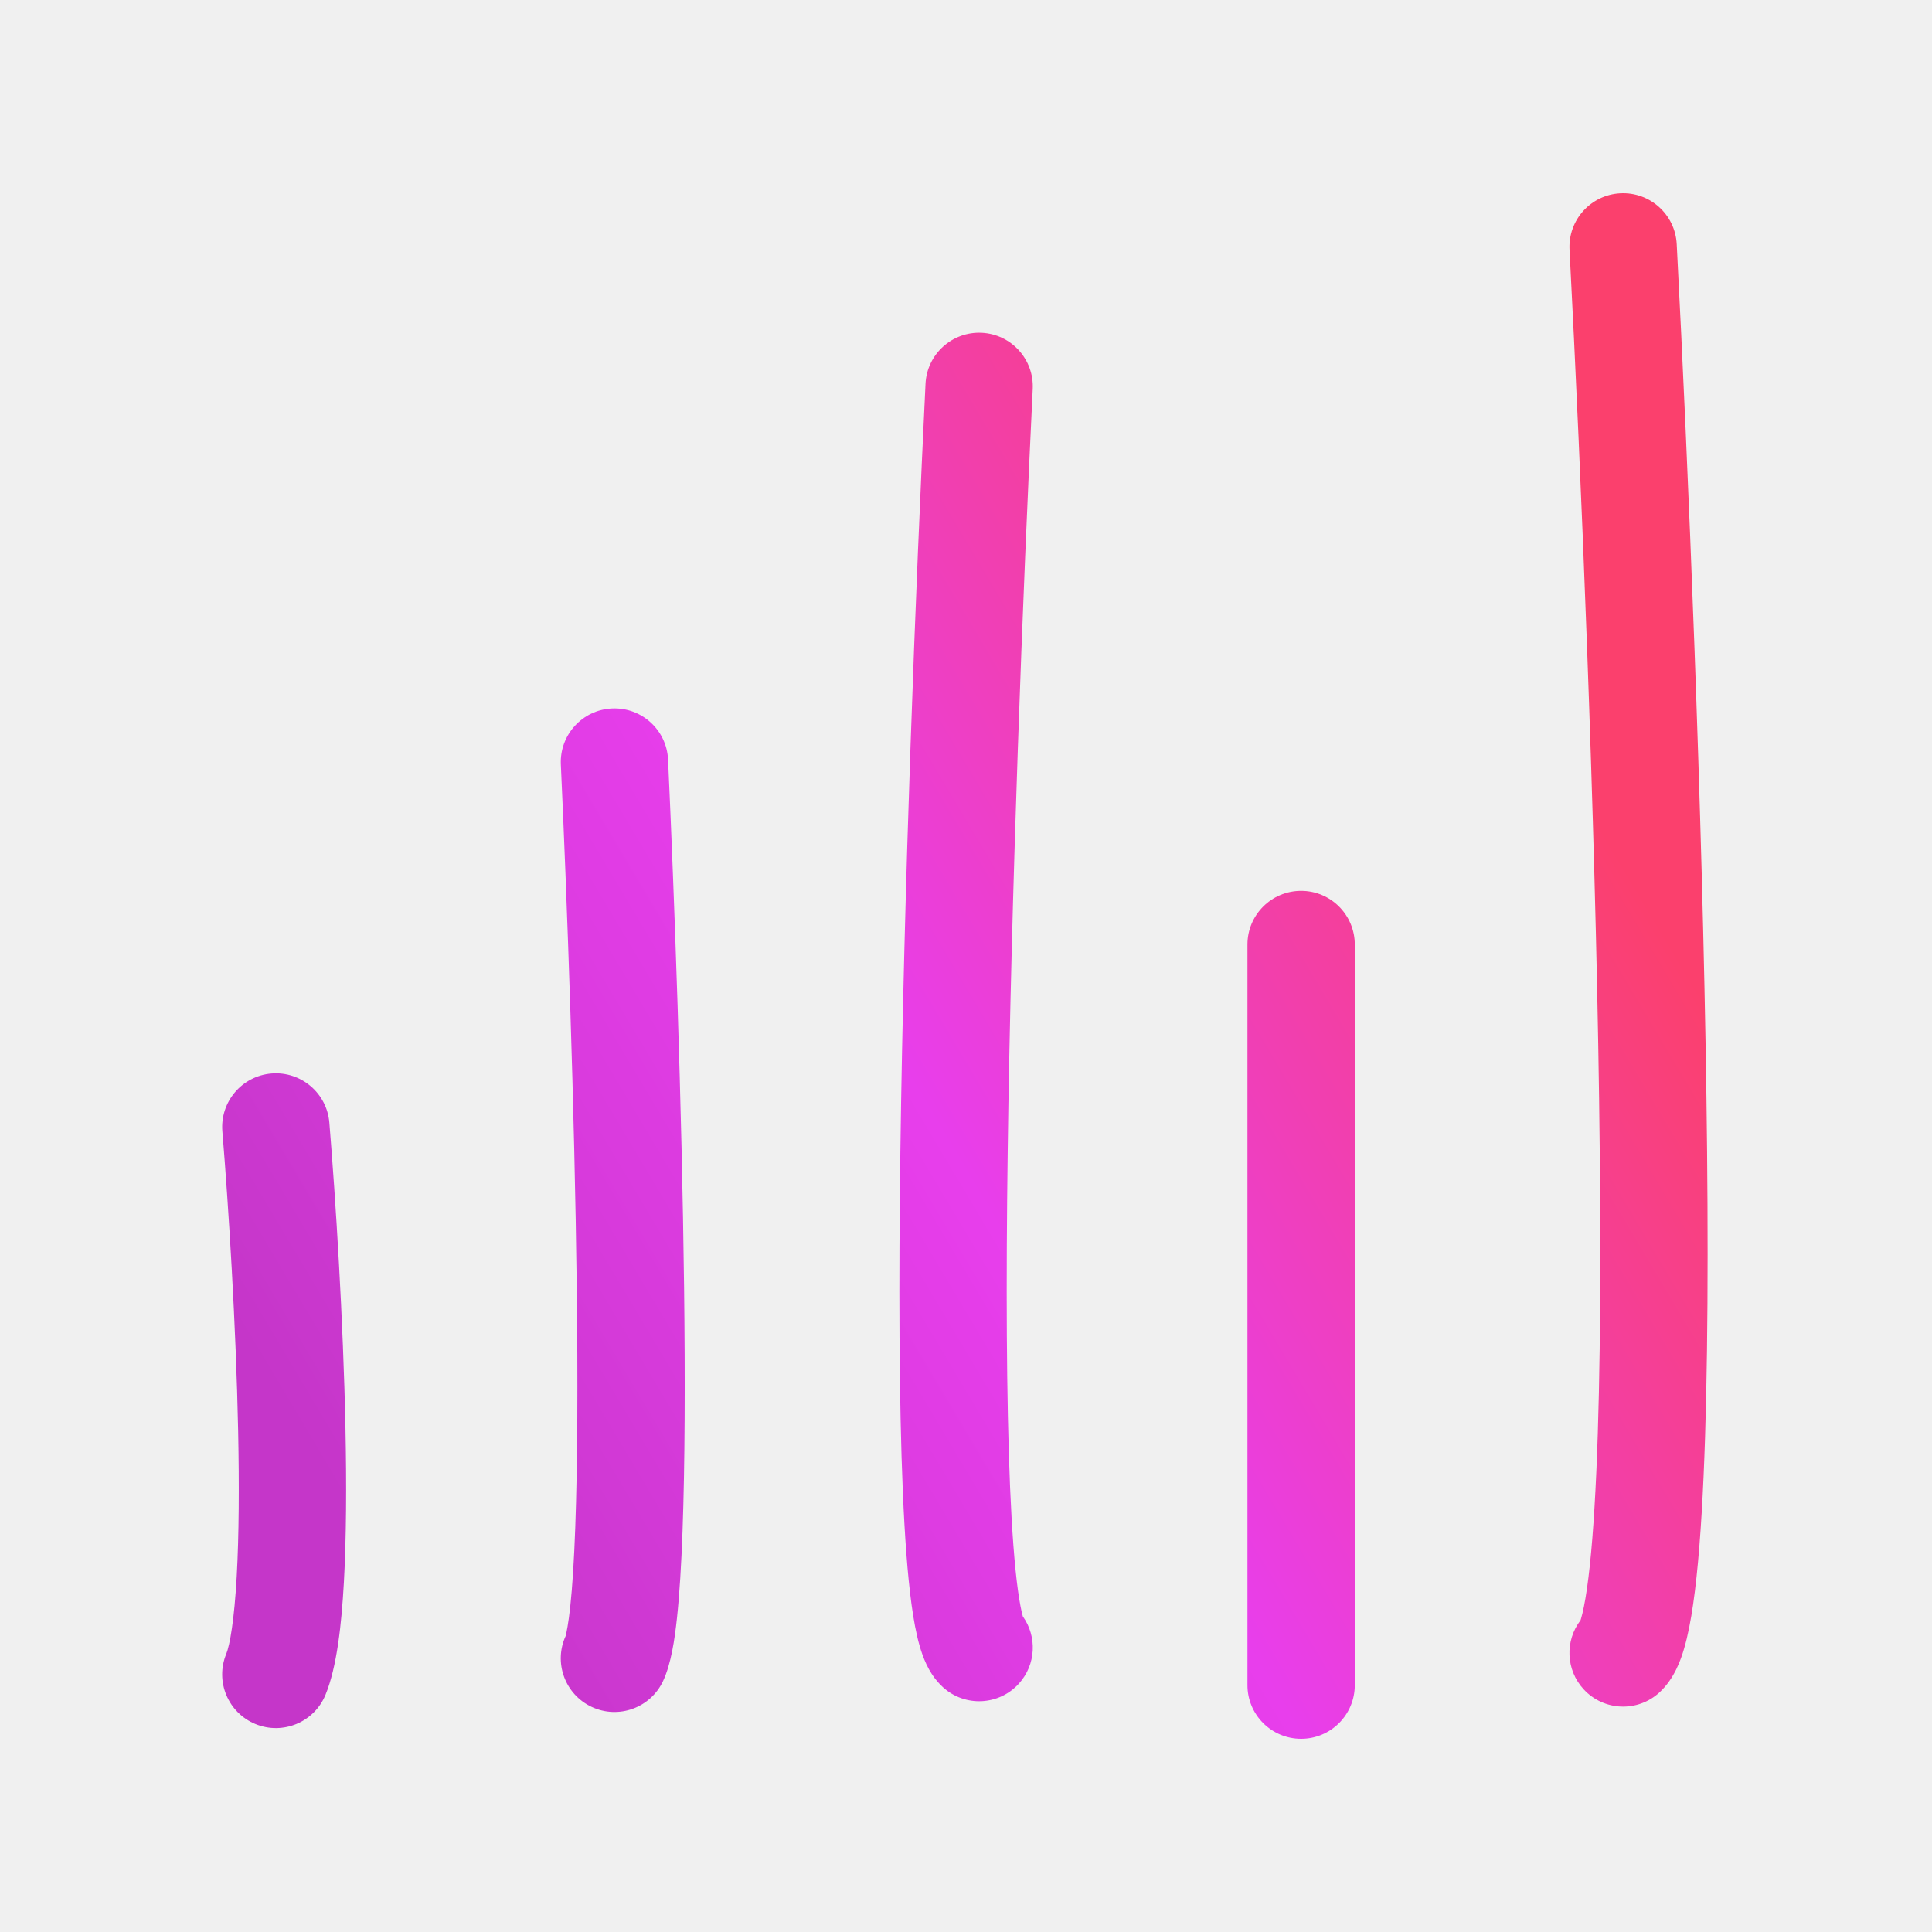
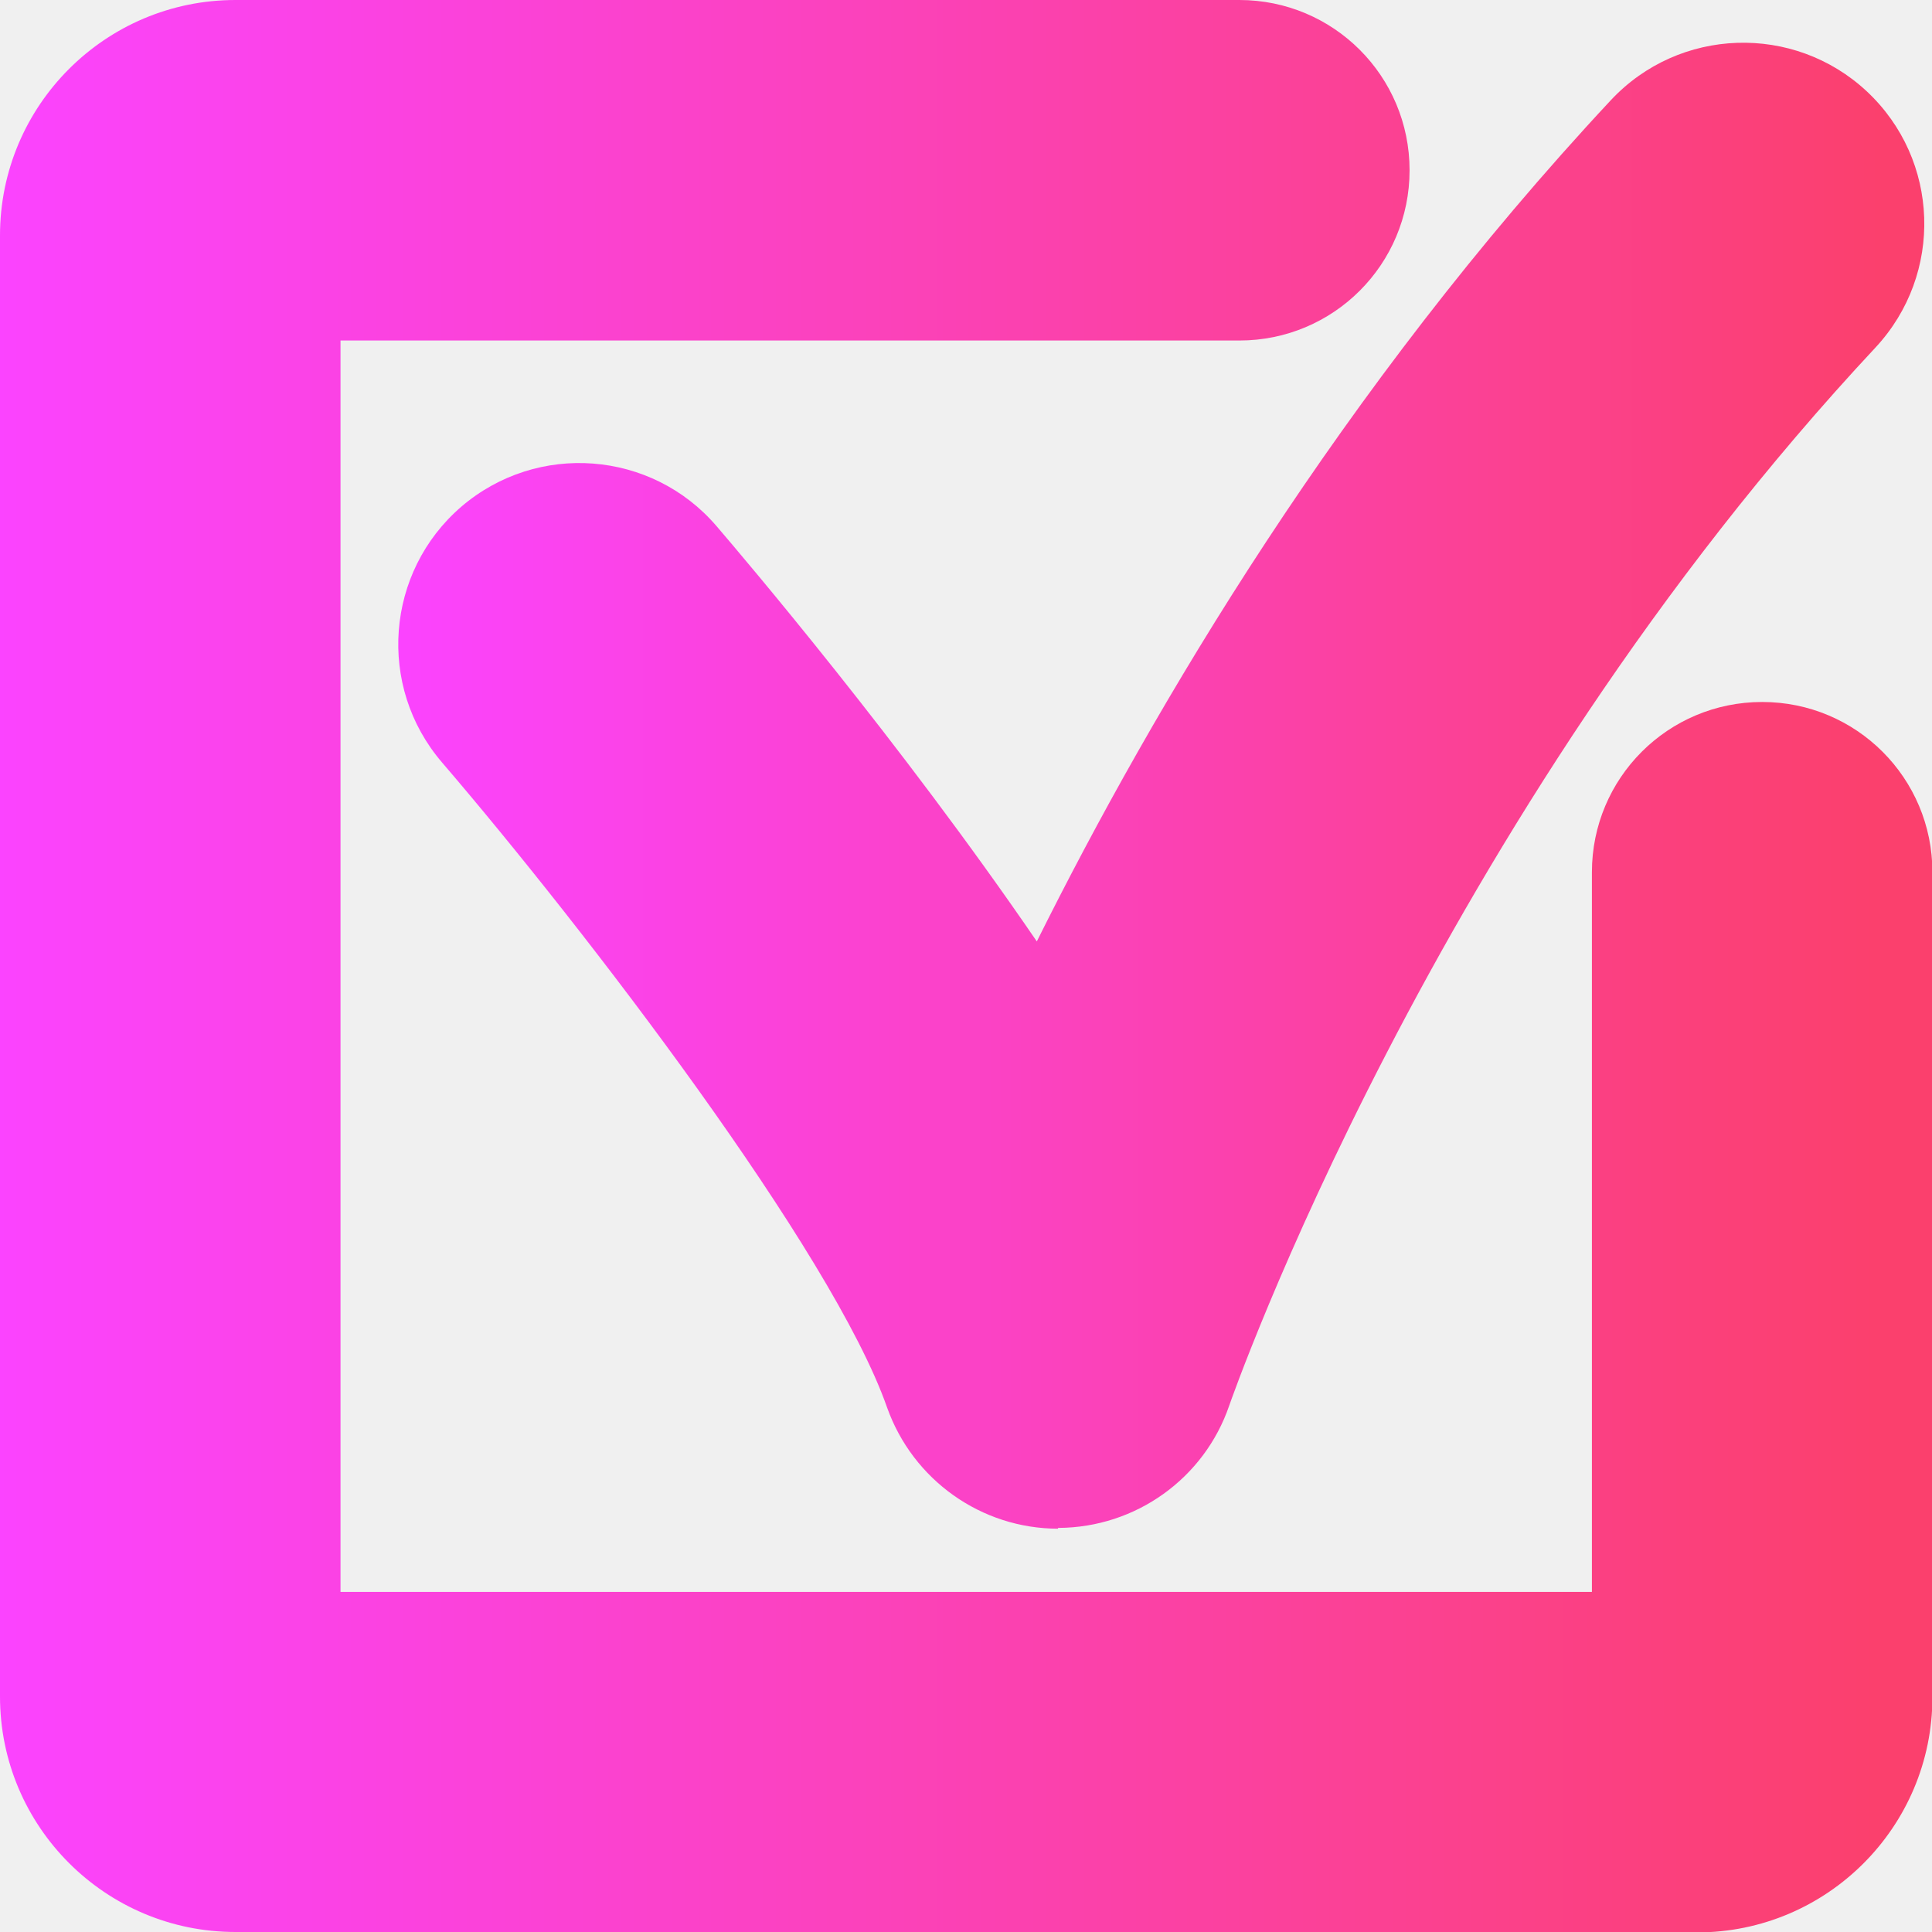
- <svg xmlns="http://www.w3.org/2000/svg" width="20" height="20" viewBox="0 0 200 200" fill="none">
-   <path fill-rule="evenodd" clip-rule="evenodd" d="M167.737 20.008C170.801 19.848 173.414 22.203 173.573 25.267C174.779 48.456 176.227 83.587 176.649 113.616C176.861 128.617 176.817 142.433 176.351 152.876C176.119 158.08 175.776 162.579 175.281 166.016C175.036 167.722 174.732 169.32 174.333 170.675C174.024 171.725 173.367 173.741 171.793 175.193C169.539 177.274 166.024 177.134 163.943 174.879C162.081 172.863 161.997 169.838 163.613 167.733C163.623 167.703 163.633 167.671 163.644 167.636C163.654 167.606 163.664 167.572 163.674 167.537C163.86 166.907 164.073 165.895 164.284 164.433C164.701 161.532 165.024 157.456 165.251 152.38C165.703 142.266 165.75 128.707 165.539 113.773C165.119 83.932 163.679 48.952 162.477 25.844C162.318 22.78 164.672 20.167 167.737 20.008ZM163.513 167.996C163.512 167.994 163.522 167.968 163.546 167.923C163.525 167.975 163.513 167.998 163.513 167.996ZM101.63 34.451C104.694 34.601 107.057 37.207 106.907 40.272C105.891 61.067 104.672 92.524 104.316 119.31C104.139 132.716 104.178 144.869 104.56 153.906C104.752 158.443 105.025 162.066 105.375 164.624C105.553 165.917 105.73 166.785 105.876 167.301L105.885 167.332C107.371 169.415 107.261 172.322 105.469 174.293C103.405 176.563 99.892 176.73 97.621 174.666C96.706 173.834 96.186 172.886 95.901 172.285C95.588 171.623 95.359 170.944 95.185 170.328C94.837 169.099 94.576 167.656 94.367 166.133C93.946 163.06 93.656 159.032 93.459 154.375C93.064 145.027 93.028 132.631 93.206 119.163C93.564 92.199 94.789 60.6 95.81 39.729C95.959 36.664 98.565 34.302 101.63 34.451ZM63.352 73.34C66.418 73.198 69.017 75.569 69.158 78.634C69.808 92.747 70.588 114.341 70.816 133.267C70.93 142.721 70.907 151.574 70.655 158.517C70.529 161.982 70.344 165.05 70.078 167.516C69.844 169.691 69.478 172.226 68.642 174.016C67.345 176.796 64.039 177.999 61.259 176.701C58.478 175.404 57.276 172.098 58.574 169.317C58.56 169.348 58.564 169.326 58.583 169.243C58.642 168.983 58.837 168.124 59.031 166.325C59.256 164.235 59.43 161.462 59.551 158.115C59.793 151.435 59.819 142.789 59.706 133.4C59.48 114.641 58.705 93.18 58.058 79.145C57.917 76.08 60.288 73.481 63.352 73.34ZM140.247 97.778C140.247 94.71 137.76 92.222 134.692 92.222C131.624 92.222 129.136 94.71 129.136 97.778V97.789V97.801V97.814V97.829V97.844V97.86V97.878V97.896V97.916V97.937V97.959V97.982V98.006V98.031V98.057V98.084V98.112V98.141V98.172V98.203V98.235V98.269V98.303V98.339V98.375V98.413V98.451V98.491V98.531V98.573V98.616V98.659V98.704V98.749V98.796V98.844V98.892V98.942V98.992V99.044V99.096V99.15V99.204V99.26V99.316V99.373V99.432V99.491V99.551V99.612V99.674V99.737V99.801V99.866V99.932V99.998V100.066V100.135V100.204V100.274V100.346V100.418V100.491V100.565V100.64V100.716V100.792V100.87V100.948V101.027V101.108V101.189V101.271V101.353V101.437V101.522V101.607V101.693V101.78V101.868V101.957V102.046V102.137V102.228V102.32V102.413V102.507V102.601V102.697V102.793V102.89V102.988V103.086V103.186V103.286V103.387V103.489V103.591V103.695V103.799V103.904V104.009V104.116V104.223V104.331V104.44V104.549V104.659V104.77V104.882V104.995V105.108V105.222V105.337V105.452V105.568V105.685V105.803V105.921V106.04V106.16V106.28V106.401V106.523V106.646V106.769V106.893V107.018V107.143V107.269V107.396V107.523V107.651V107.78V107.909V108.039V108.17V108.301V108.433V108.566V108.699V108.833V108.967V109.102V109.238V109.375V109.512V109.65V109.788V109.927V110.066V110.206V110.347V110.489V110.631V110.773V110.916V111.06V111.204V111.349V111.495V111.641V111.787V111.935V112.082V112.231V112.38V112.529V112.679V112.83V112.981V113.132V113.284V113.437V113.59V113.744V113.898V114.053V114.209V114.365V114.521V114.678V114.835V114.993V115.151V115.31V115.47V115.63V115.79V115.951V116.112V116.274V116.436V116.599V116.762V116.926V117.09V117.255V117.42V117.585V117.751V117.918V118.085V118.252V118.42V118.588V118.756V118.925V119.095V119.265V119.435V119.605V119.776V119.948V120.12V120.292V120.465V120.638V120.811V120.985V121.159V121.334V121.509V121.684V121.86V122.036V122.213V122.389V122.567V122.744V122.922V123.1V123.279V123.458V123.637V123.816V123.996V124.176V124.357V124.538V124.719V124.901V125.082V125.264V125.447V125.63V125.813V125.996V126.179V126.363V126.547V126.732V126.917V127.102V127.287V127.472V127.658V127.844V128.03V128.217V128.404V128.591V128.778V128.966V129.154V129.342V129.53V129.718V129.907V130.096V130.285V130.474V130.664V130.854V131.044V131.234V131.424V131.615V131.805V131.996V132.188V132.379V132.57V132.762V132.954V133.146V133.338V133.53V133.723V133.915V134.108V134.301V134.494V134.688V134.881V135.074V135.268V135.462V135.656V135.85V136.044V136.238V136.432V136.627V136.821V137.016V137.211V137.406V137.601V137.796V137.991V138.186V138.381V138.577V138.772V138.968V139.163V139.359V139.555V139.751V139.946V140.142V140.338V140.534V140.73V140.926V141.122V141.318V141.514V141.711V141.907V142.103V142.299V142.495V142.692V142.888V143.084V143.28V143.476V143.673V143.869V144.065V144.261V144.457V144.653V144.85V145.046V145.242V145.438V145.633V145.829V146.025V146.221V146.417V146.612V146.808V147.004V147.199V147.394V147.59V147.785V147.98V148.175V148.37V148.565V148.76V148.955V149.149V149.344V149.538V149.732V149.927V150.121V150.315V150.508V150.702V150.896V151.089V151.282V151.476V151.669V151.861V152.054V152.247V152.439V152.631V152.823V153.015V153.207V153.398V153.59V153.781V153.972V154.163V154.353V154.544V154.734V154.924V155.114V155.304V155.493V155.682V155.871V156.06V156.249V156.437V156.625V156.813V157V157.188V157.375V157.562V157.749V157.935V158.121V158.307V158.493V158.678V158.863V159.048V159.232V159.417V159.601V159.784V159.968V160.151V160.334V160.516V160.698V160.88V161.062V161.243V161.424V161.605V161.785V161.965V162.145V162.324V162.503V162.682V162.86V163.038V163.216V163.393V163.57V163.746V163.923V164.099V164.274V164.449V164.624V164.798V164.972V165.146V165.319V165.492V165.664V165.836V166.008V166.179V166.35V166.52V166.69V166.86V167.029V167.198V167.366V167.534V167.701V167.868V168.035V168.201V168.367V168.532V168.697V168.861V169.025V169.188V169.351V169.514V169.676V169.837V169.998V170.159V170.319V170.478V170.637V170.796V170.954V171.112V171.269V171.425V171.581V171.737V171.892V172.046V172.2V172.354V172.507V172.659V172.811V172.962V173.113V173.263V173.413V173.562V173.71V173.858V174.006V174.153V174.299V174.444C129.136 177.513 131.624 180 134.692 180C137.76 180 140.247 177.513 140.247 174.444V174.299V174.153V174.006V173.858V173.71V173.562V173.413V173.263V173.113V172.962V172.811V172.659V172.507V172.354V172.2V172.046V171.892V171.737V171.581V171.425V171.269V171.112V170.954V170.796V170.637V170.478V170.319V170.159V169.998V169.837V169.676V169.514V169.351V169.188V169.025V168.861V168.697V168.532V168.367V168.201V168.035V167.868V167.701V167.534V167.366V167.198V167.029V166.86V166.69V166.52V166.35V166.179V166.008V165.836V165.664V165.492V165.319V165.146V164.972V164.798V164.624V164.449V164.274V164.099V163.923V163.746V163.57V163.393V163.216V163.038V162.86V162.682V162.503V162.324V162.145V161.965V161.785V161.605V161.424V161.243V161.062V160.88V160.698V160.516V160.334V160.151V159.968V159.784V159.601V159.417V159.232V159.048V158.863V158.678V158.493V158.307V158.121V157.935V157.749V157.562V157.375V157.188V157V156.813V156.625V156.437V156.249V156.06V155.871V155.682V155.493V155.304V155.114V154.924V154.734V154.544V154.353V154.163V153.972V153.781V153.59V153.398V153.207V153.015V152.823V152.631V152.439V152.247V152.054V151.861V151.669V151.476V151.282V151.089V150.896V150.702V150.508V150.315V150.121V149.927V149.732V149.538V149.344V149.149V148.955V148.76V148.565V148.37V148.175V147.98V147.785V147.59V147.394V147.199V147.004V146.808V146.612V146.417V146.221V146.025V145.829V145.633V145.438V145.242V145.046V144.85V144.653V144.457V144.261V144.065V143.869V143.673V143.476V143.28V143.084V142.888V142.692V142.495V142.299V142.103V141.907V141.711V141.514V141.318V141.122V140.926V140.73V140.534V140.338V140.142V139.946V139.751V139.555V139.359V139.163V138.968V138.772V138.577V138.381V138.186V137.991V137.796V137.601V137.406V137.211V137.016V136.821V136.627V136.432V136.238V136.044V135.85V135.656V135.462V135.268V135.074V134.881V134.688V134.494V134.301V134.108V133.915V133.723V133.53V133.338V133.146V132.954V132.762V132.57V132.379V132.188V131.996V131.805V131.615V131.424V131.234V131.044V130.854V130.664V130.474V130.285V130.096V129.907V129.718V129.53V129.342V129.154V128.966V128.778V128.591V128.404V128.217V128.03V127.844V127.658V127.472V127.287V127.102V126.917V126.732V126.547V126.363V126.179V125.996V125.813V125.63V125.447V125.264V125.082V124.901V124.719V124.538V124.357V124.176V123.996V123.816V123.637V123.458V123.279V123.1V122.922V122.744V122.567V122.389V122.213V122.036V121.86V121.684V121.509V121.334V121.159V120.985V120.811V120.638V120.465V120.292V120.12V119.948V119.776V119.605V119.435V119.265V119.095V118.925V118.756V118.588V118.42V118.252V118.085V117.918V117.751V117.585V117.42V117.255V117.09V116.926V116.762V116.599V116.436V116.274V116.112V115.951V115.79V115.63V115.47V115.31V115.151V114.993V114.835V114.678V114.521V114.365V114.209V114.053V113.898V113.744V113.59V113.437V113.284V113.132V112.981V112.83V112.679V112.529V112.38V112.231V112.082V111.935V111.787V111.641V111.495V111.349V111.204V111.06V110.916V110.773V110.631V110.489V110.347V110.206V110.066V109.927V109.788V109.65V109.512V109.375V109.238V109.102V108.967V108.833V108.699V108.566V108.433V108.301V108.17V108.039V107.909V107.78V107.651V107.523V107.396V107.269V107.143V107.018V106.893V106.769V106.646V106.523V106.401V106.28V106.16V106.04V105.921V105.803V105.685V105.568V105.452V105.337V105.222V105.108V104.995V104.882V104.77V104.659V104.549V104.44V104.331V104.223V104.116V104.009V103.904V103.799V103.695V103.591V103.489V103.387V103.286V103.186V103.086V102.988V102.89V102.793V102.697V102.601V102.507V102.413V102.32V102.228V102.137V102.046V101.957V101.868V101.78V101.693V101.607V101.522V101.437V101.353V101.271V101.189V101.108V101.027V100.948V100.87V100.792V100.716V100.64V100.565V100.491V100.418V100.346V100.274V100.204V100.135V100.066V99.998V99.932V99.866V99.801V99.737V99.674V99.612V99.551V99.491V99.432V99.373V99.316V99.26V99.204V99.15V99.096V99.044V98.992V98.942V98.892V98.844V98.796V98.749V98.704V98.659V98.616V98.573V98.531V98.491V98.451V98.413V98.375V98.339V98.303V98.269V98.235V98.203V98.172V98.141V98.112V98.084V98.057V98.031V98.006V97.982V97.959V97.937V97.916V97.896V97.878V97.86V97.844V97.829V97.814V97.801V97.789V97.778ZM34.094 116.211C33.842 113.153 31.159 110.878 28.101 111.13C25.043 111.382 22.768 114.065 23.02 117.123C23.662 124.914 24.431 137.072 24.655 148.181C24.767 153.743 24.741 158.958 24.505 163.196C24.253 167.718 23.791 170.316 23.42 171.218C22.252 174.055 23.605 177.302 26.442 178.47C29.279 179.639 32.526 178.286 33.694 175.448C34.878 172.573 35.356 168.166 35.599 163.814C35.857 159.178 35.879 153.651 35.764 147.957C35.534 136.558 34.748 124.161 34.094 116.211Z" fill="url(#paint0_linear_18_443)" />
+ <svg xmlns="http://www.w3.org/2000/svg" width="32" height="32" viewBox="0 0 32 32" fill="none">
+   <g clip-path="url(#clip0_504_961)">
+     <path d="M17.527 25.32C16.253 25.32 15.12 24.513 14.693 23.313C13.793 20.74 9.693 15.393 7.32 12.627C6.24 11.367 6.387 9.473 7.64 8.393C8.9 7.313 10.793 7.46 11.867 8.713C12.307 9.227 14.907 12.28 17.173 15.593C19.107 11.707 22.22 6.44 26.68 1.66C27.813 0.447 29.713 0.387 30.92 1.513C32.133 2.647 32.193 4.54 31.067 5.753C23.727 13.613 20.393 23.187 20.36 23.28C19.947 24.487 18.813 25.3 17.533 25.307H17.52L17.527 25.32Z" fill="url(#paint0_linear_504_961)" />
+     <path d="M28.1 32H3.9C1.747 32 0 30.253 0 28.1V3.9C0 1.747 1.747 0 3.9 0H20.527C22.087 0 23.347 1.26 23.347 2.82C23.347 4.38 22.087 5.64 20.527 5.64H5.64V26.367H26.367V14.447C26.367 12.887 27.627 11.627 29.187 11.627C30.747 11.627 32.007 12.887 32.007 14.447V28.107C32.007 30.26 30.26 32.007 28.107 32.007L28.1 32Z" fill="url(#paint1_linear_504_961)" />
+   </g>
  <defs>
-     <linearGradient id="paint0_linear_18_443" x1="28.938" y1="154.533" x2="164.329" y2="74.011" gradientUnits="userSpaceOnUse">
-       <stop offset="0.03" stop-color="#C536C9" />
-       <stop offset="0.495" stop-color="#E83EEC" />
+     <linearGradient id="paint0_linear_504_961" x1="6.556" y1="13.014" x2="31.893" y2="13.014" gradientUnits="userSpaceOnUse">
+       <stop stop-color="#FB43FF" />
      <stop offset="0.97" stop-color="#FB406D" />
    </linearGradient>
+     <linearGradient id="paint1_linear_504_961" x1="-0.051" y1="16.003" x2="32.033" y2="16.003" gradientUnits="userSpaceOnUse">
+       <stop stop-color="#FB43FF" />
+       <stop offset="0.97" stop-color="#FB406D" />
+     </linearGradient>
+     <clipPath id="clip0_504_961">
+       <rect width="32" height="32" fill="white" />
+     </clipPath>
  </defs>
</svg>
